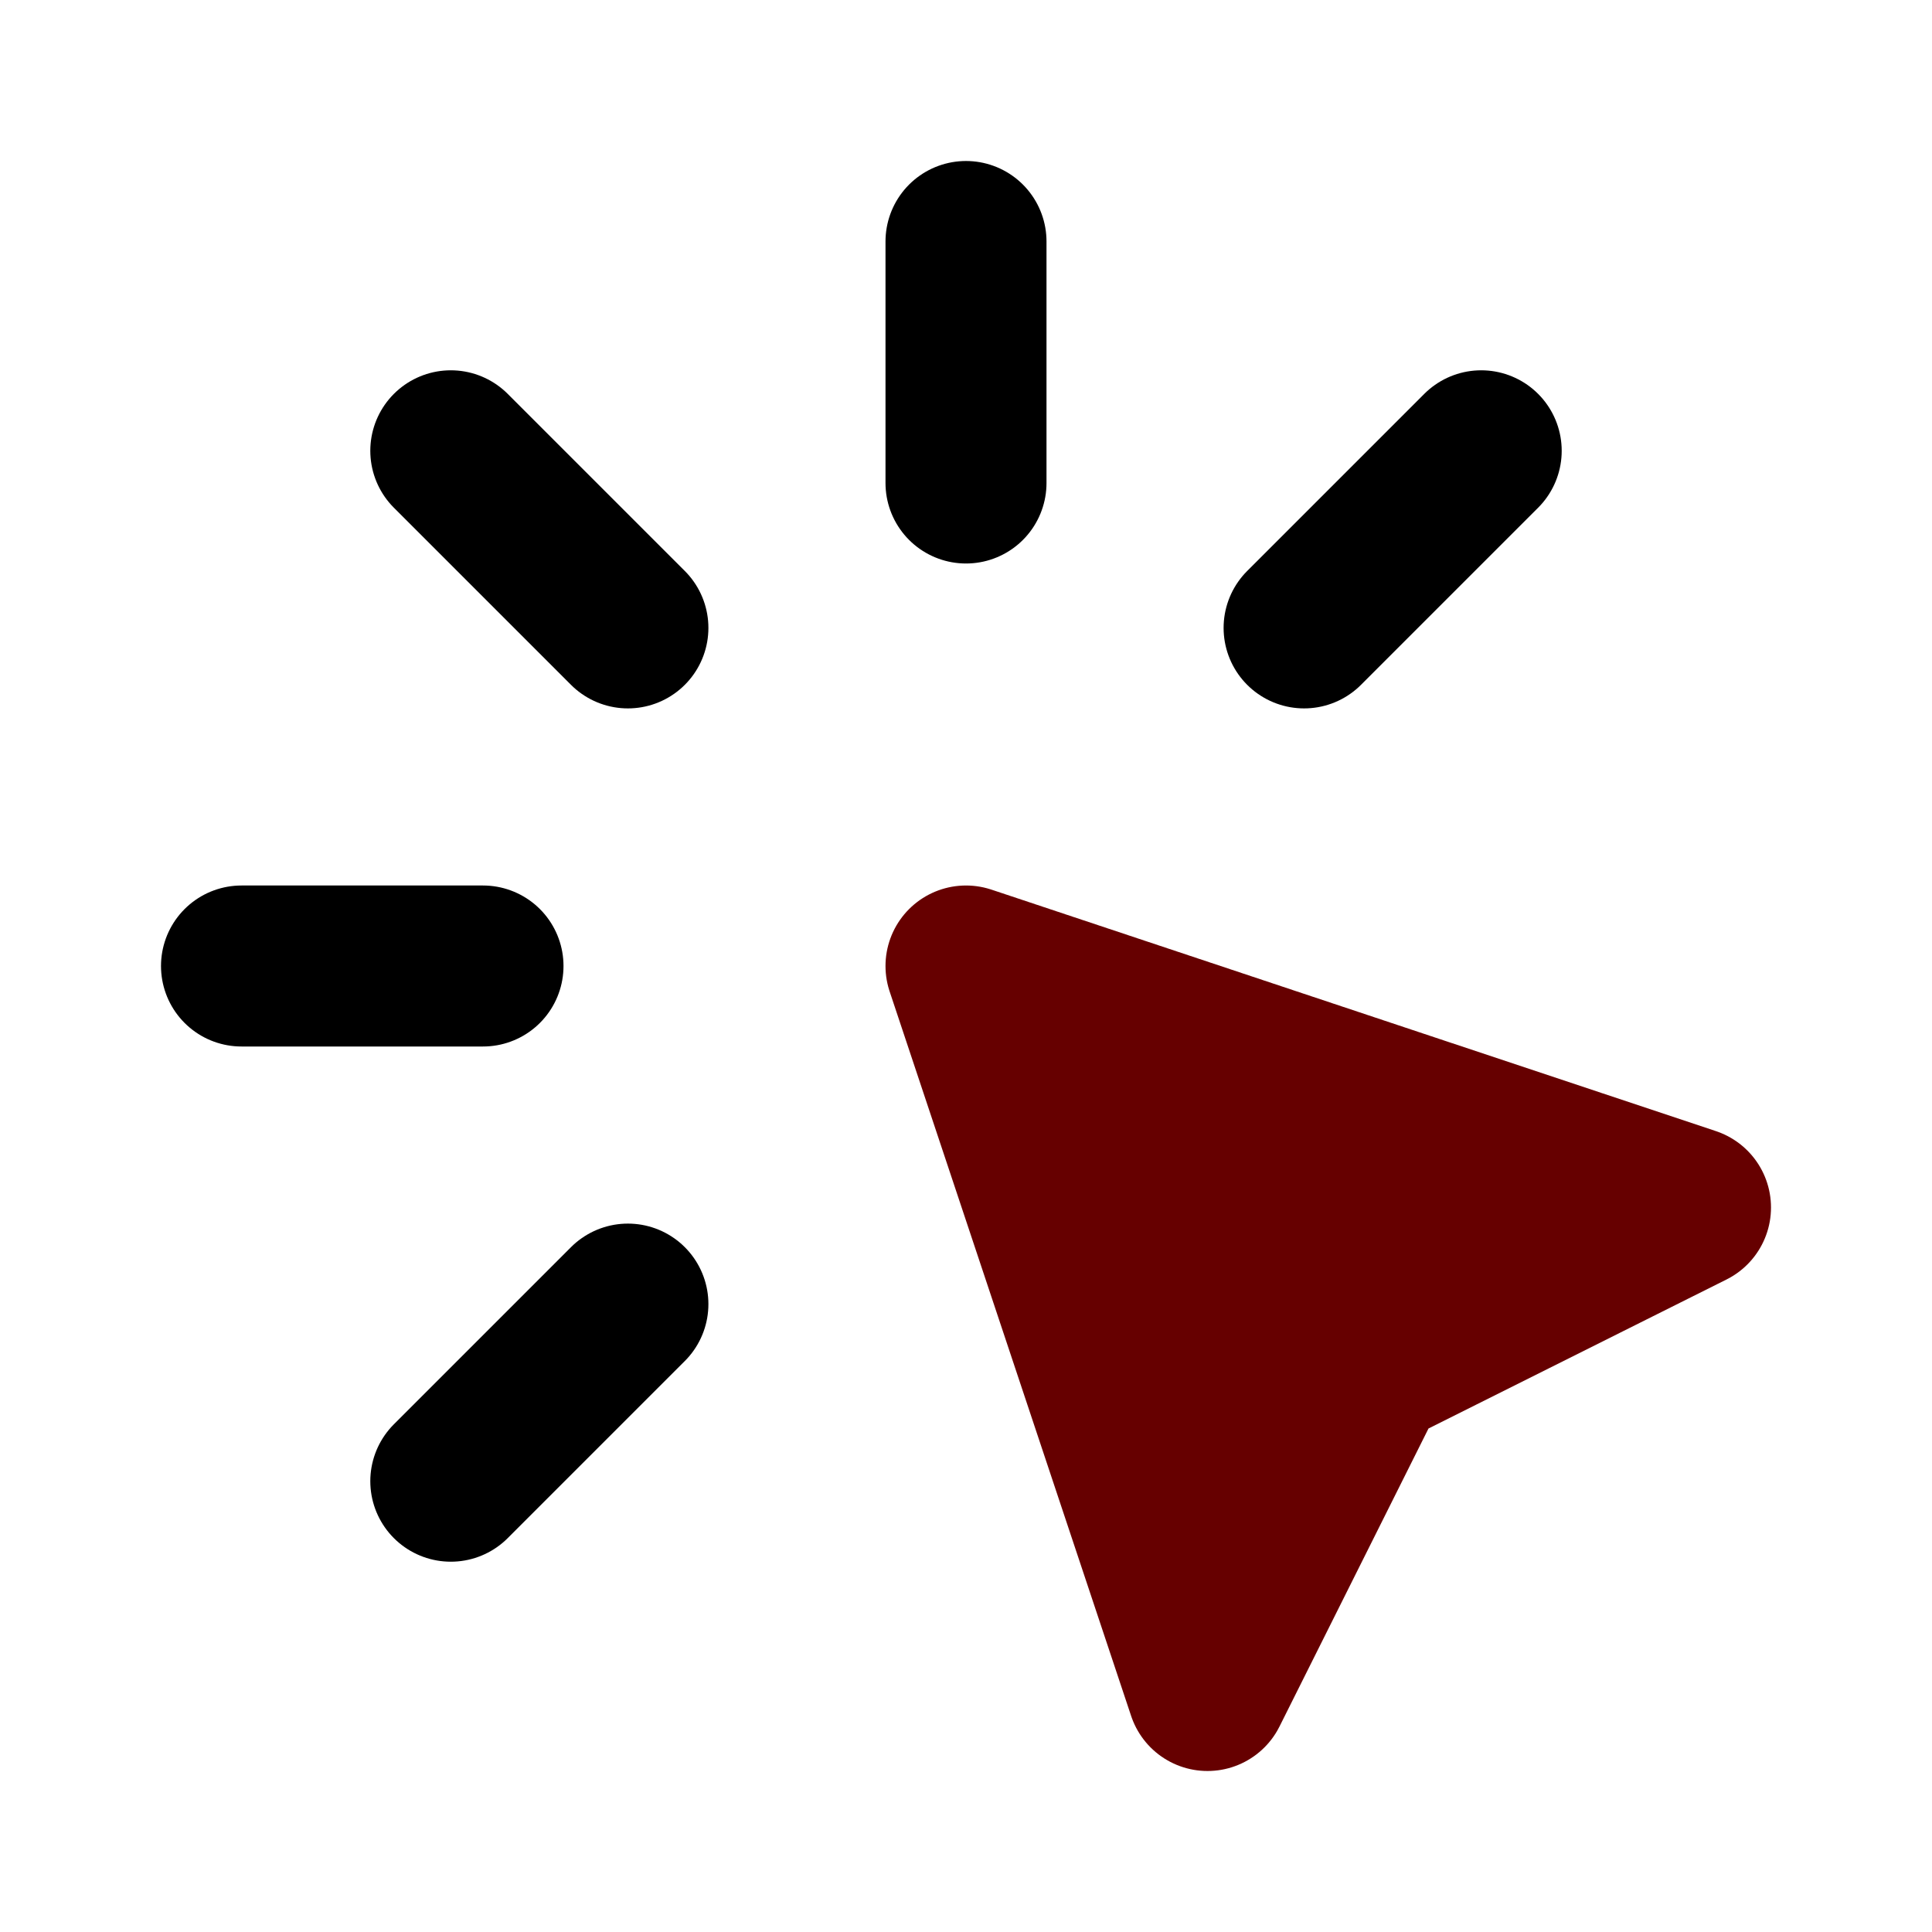
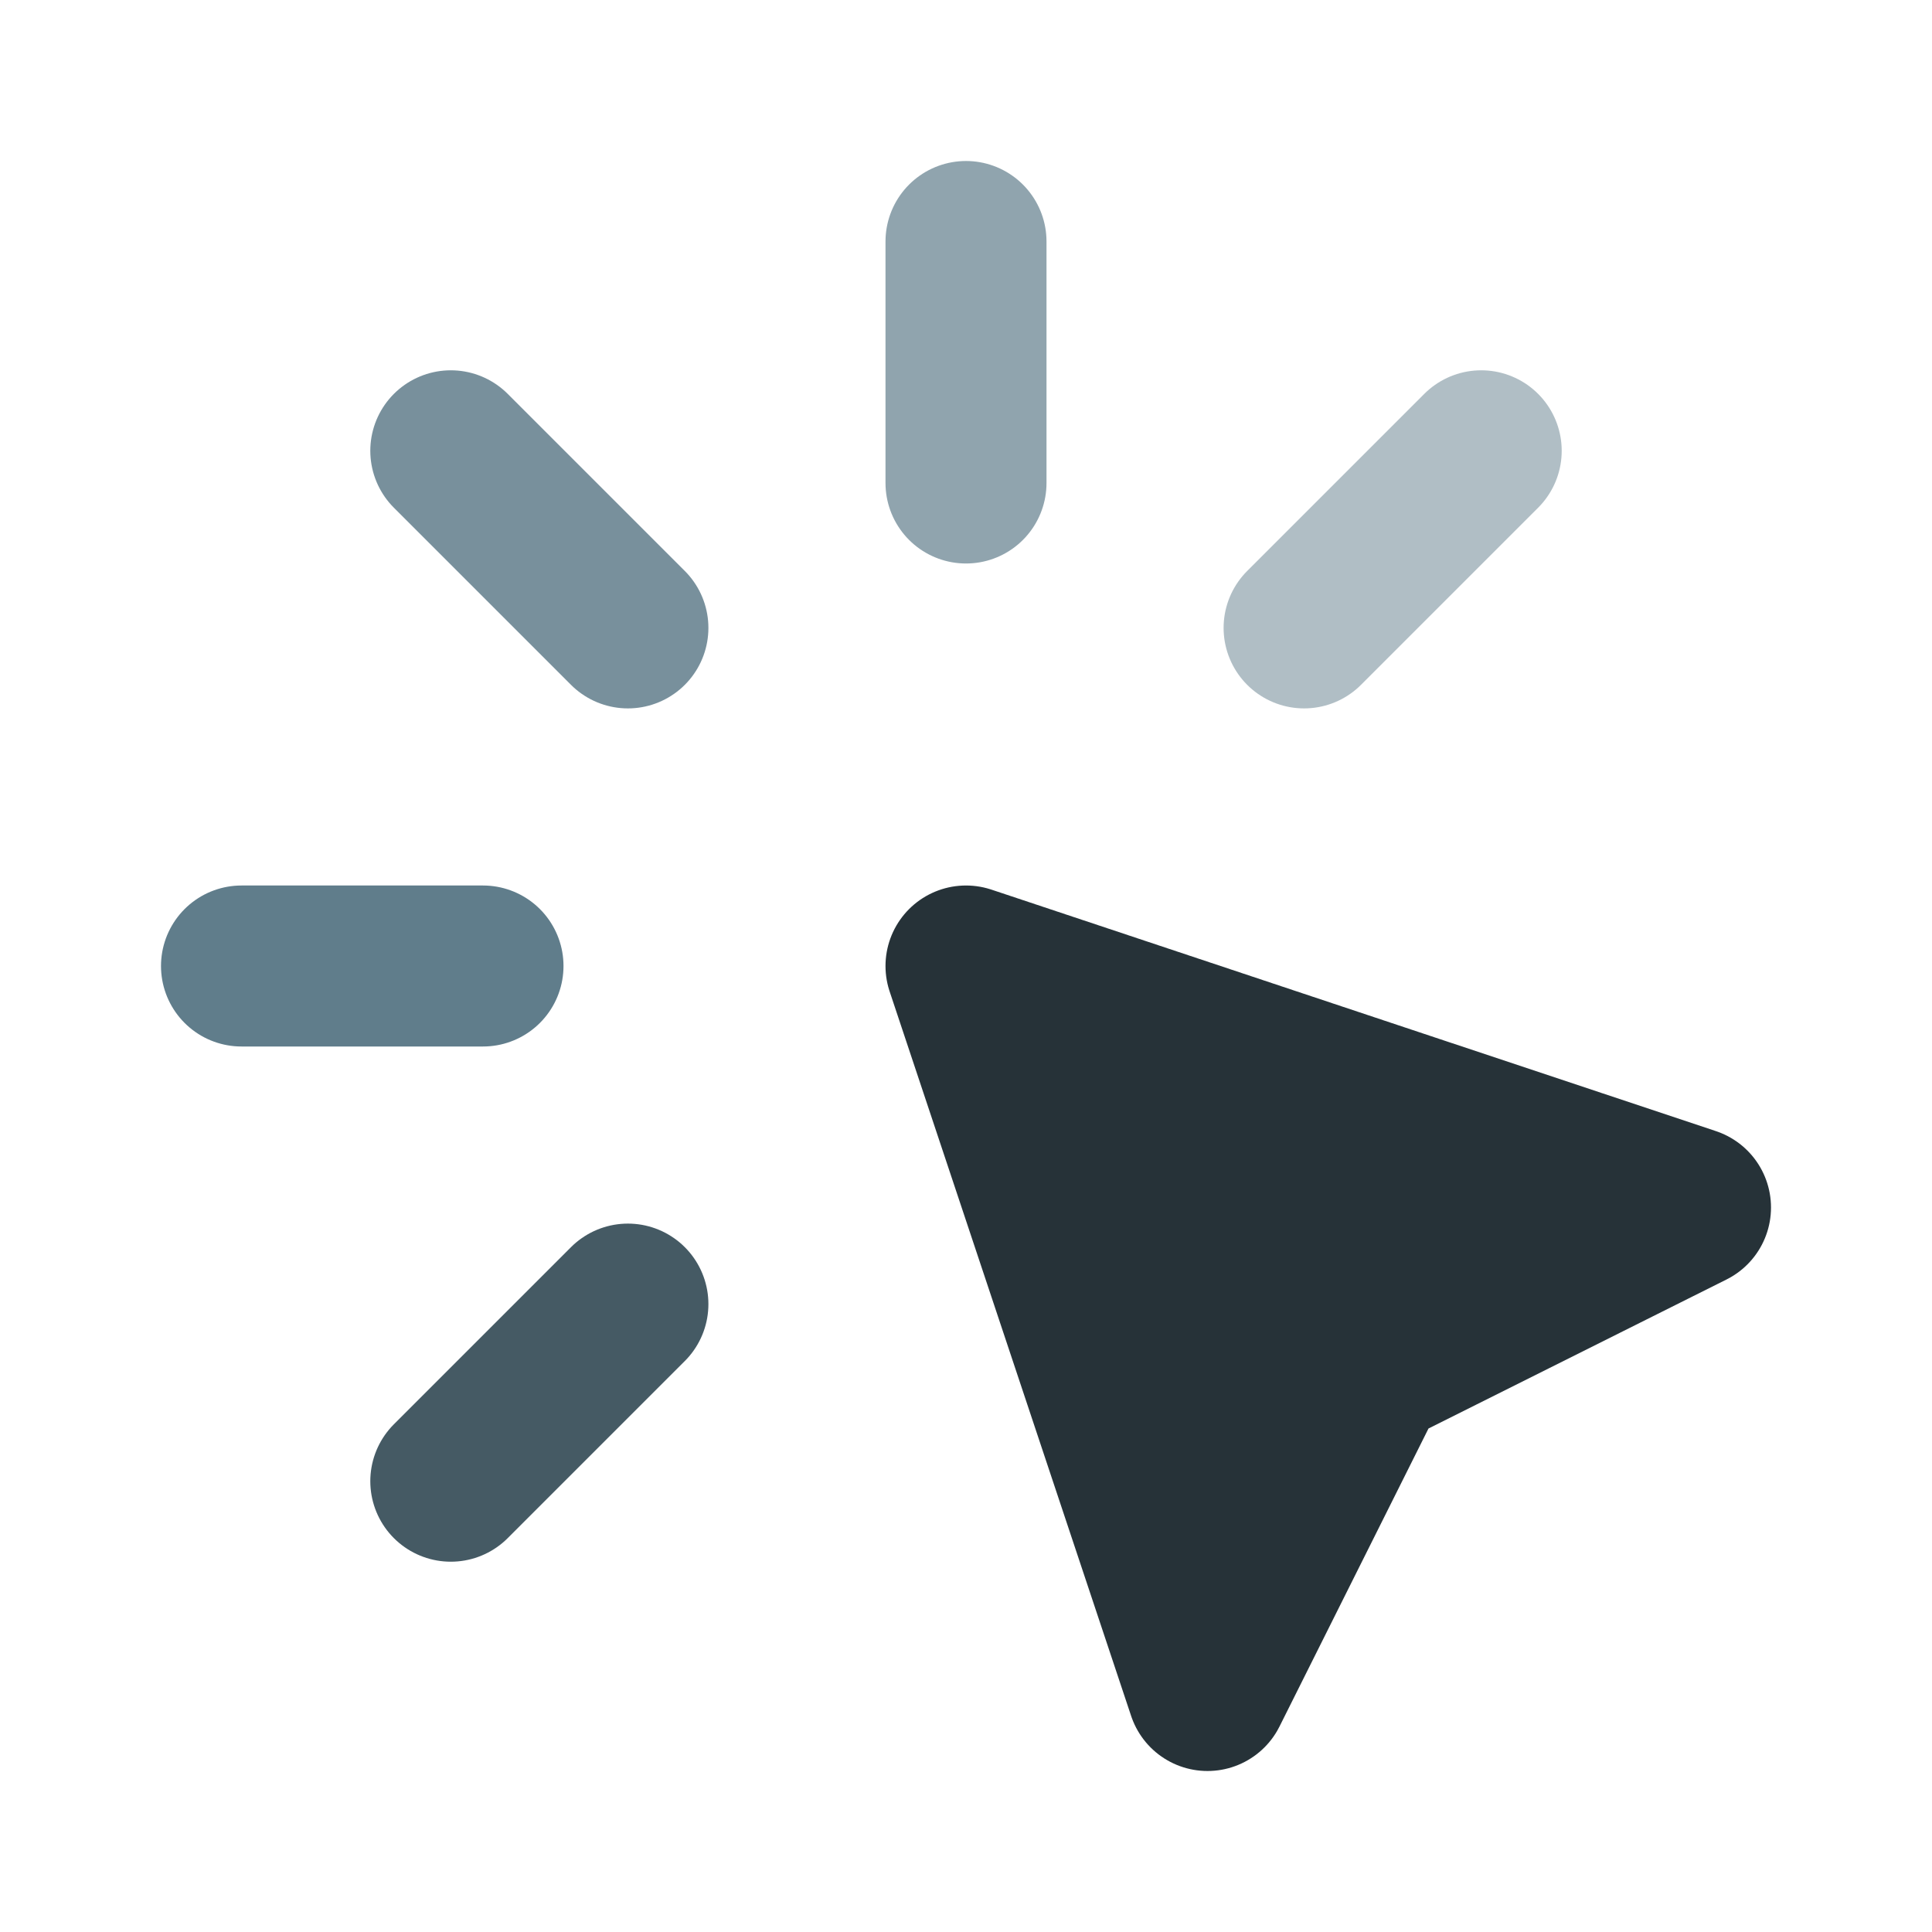
- <svg xmlns="http://www.w3.org/2000/svg" width="24" height="24" viewBox="0 0 24 24" fill="none" stroke="currentColor" stroke-width="2" stroke-linecap="round" stroke-linejoin="round">
-   <path d="M3 12l3 0" stroke="#000000" />
-   <path d="M12 3l0 3" stroke="#000000" />
-   <path d="M7.8 7.8l-2.2 -2.2" stroke="#000000" />
-   <path d="M16.2 7.8l2.2 -2.2" stroke="#000000" />
-   <path d="M7.8 16.2l-2.2 2.2" stroke="#000000" />
-   <path d="M12 12l9 3l-4 2l-2 4l-3 -9" stroke="#660000" fill="#660000" />
+ <svg xmlns="http://www.w3.org/2000/svg" width="512" height="512" viewBox="0 0 24 24" fill="none" stroke="currentColor" stroke-width="2" stroke-linecap="round" stroke-linejoin="round">
+   <path d="M16.2 7.8l2.2 -2.2" stroke="#b0bec5" />
+   <path d="M12 3l0 3" stroke="#90a4ae" />
+   <path d="M7.8 7.8l-2.2 -2.2" stroke="#78909c" />
+   <path d="M3 12l3 0" stroke="#607d8b" />
+   <path d="M7.8 16.2l-2.2 2.2" stroke="#455a64" />
+   <path d="M12 12l9 3l-4 2l-2 4l-3 -9" stroke="#263238" fill="#263238" />
</svg>
